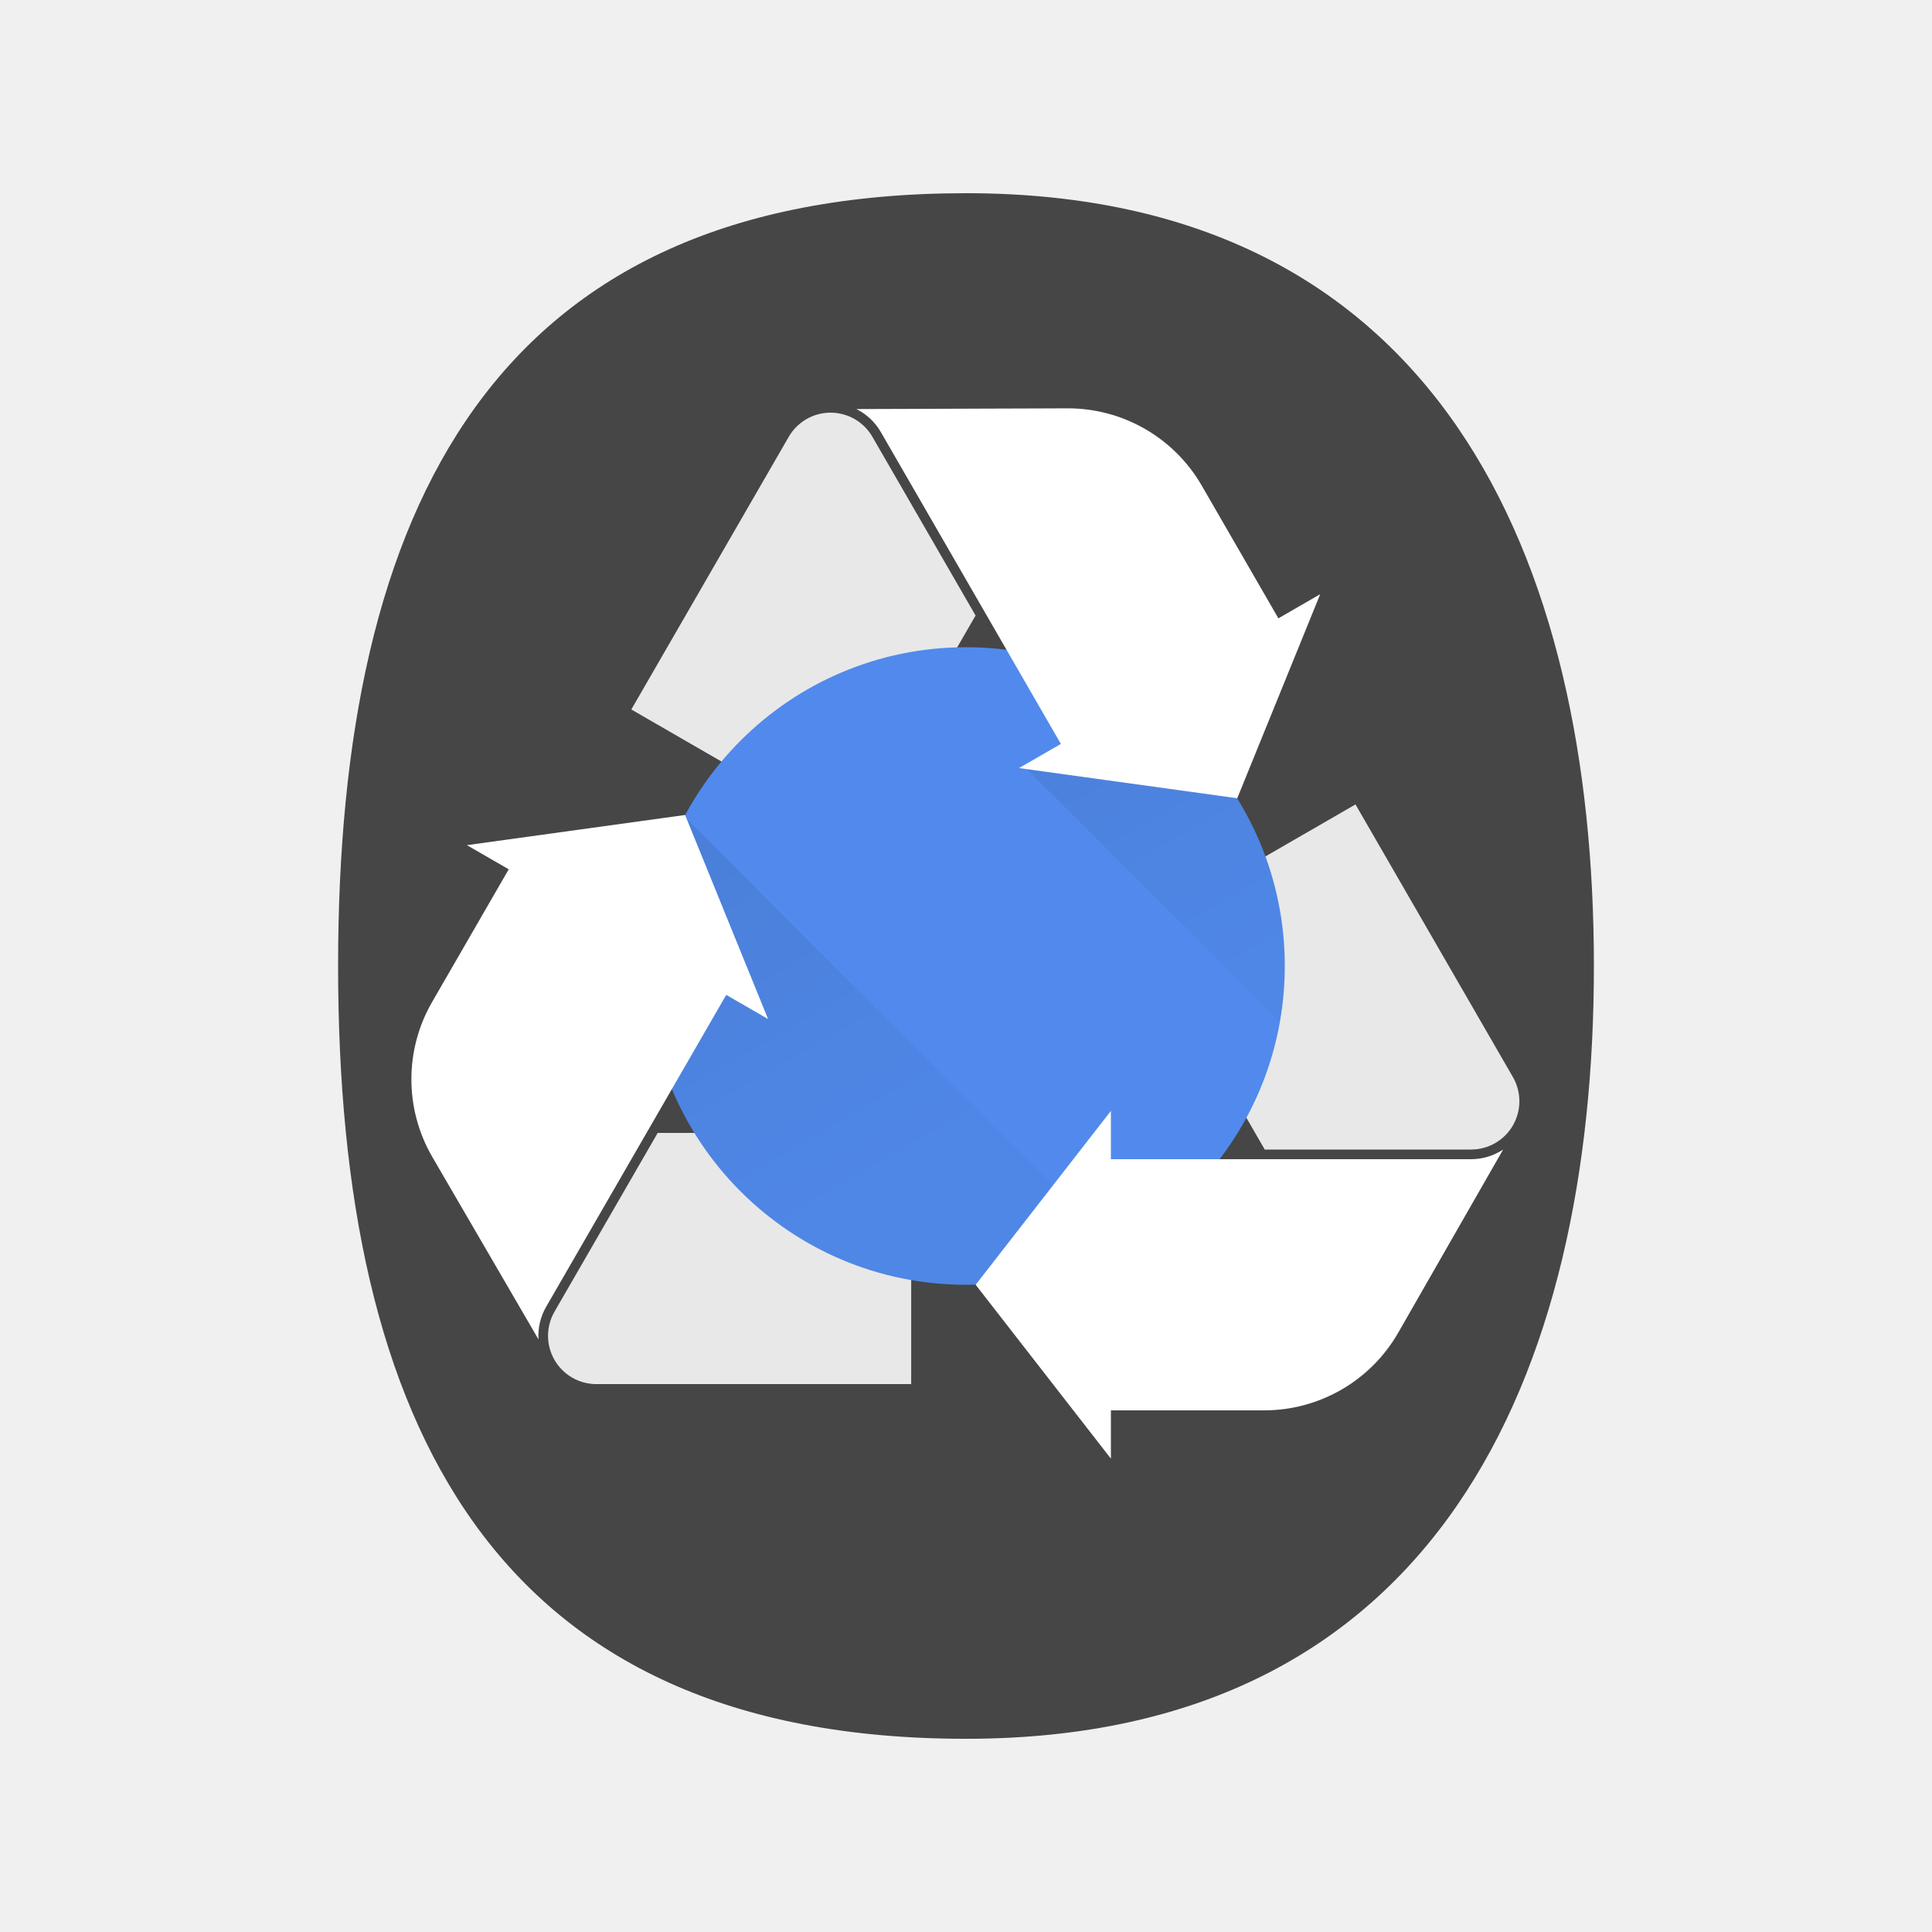
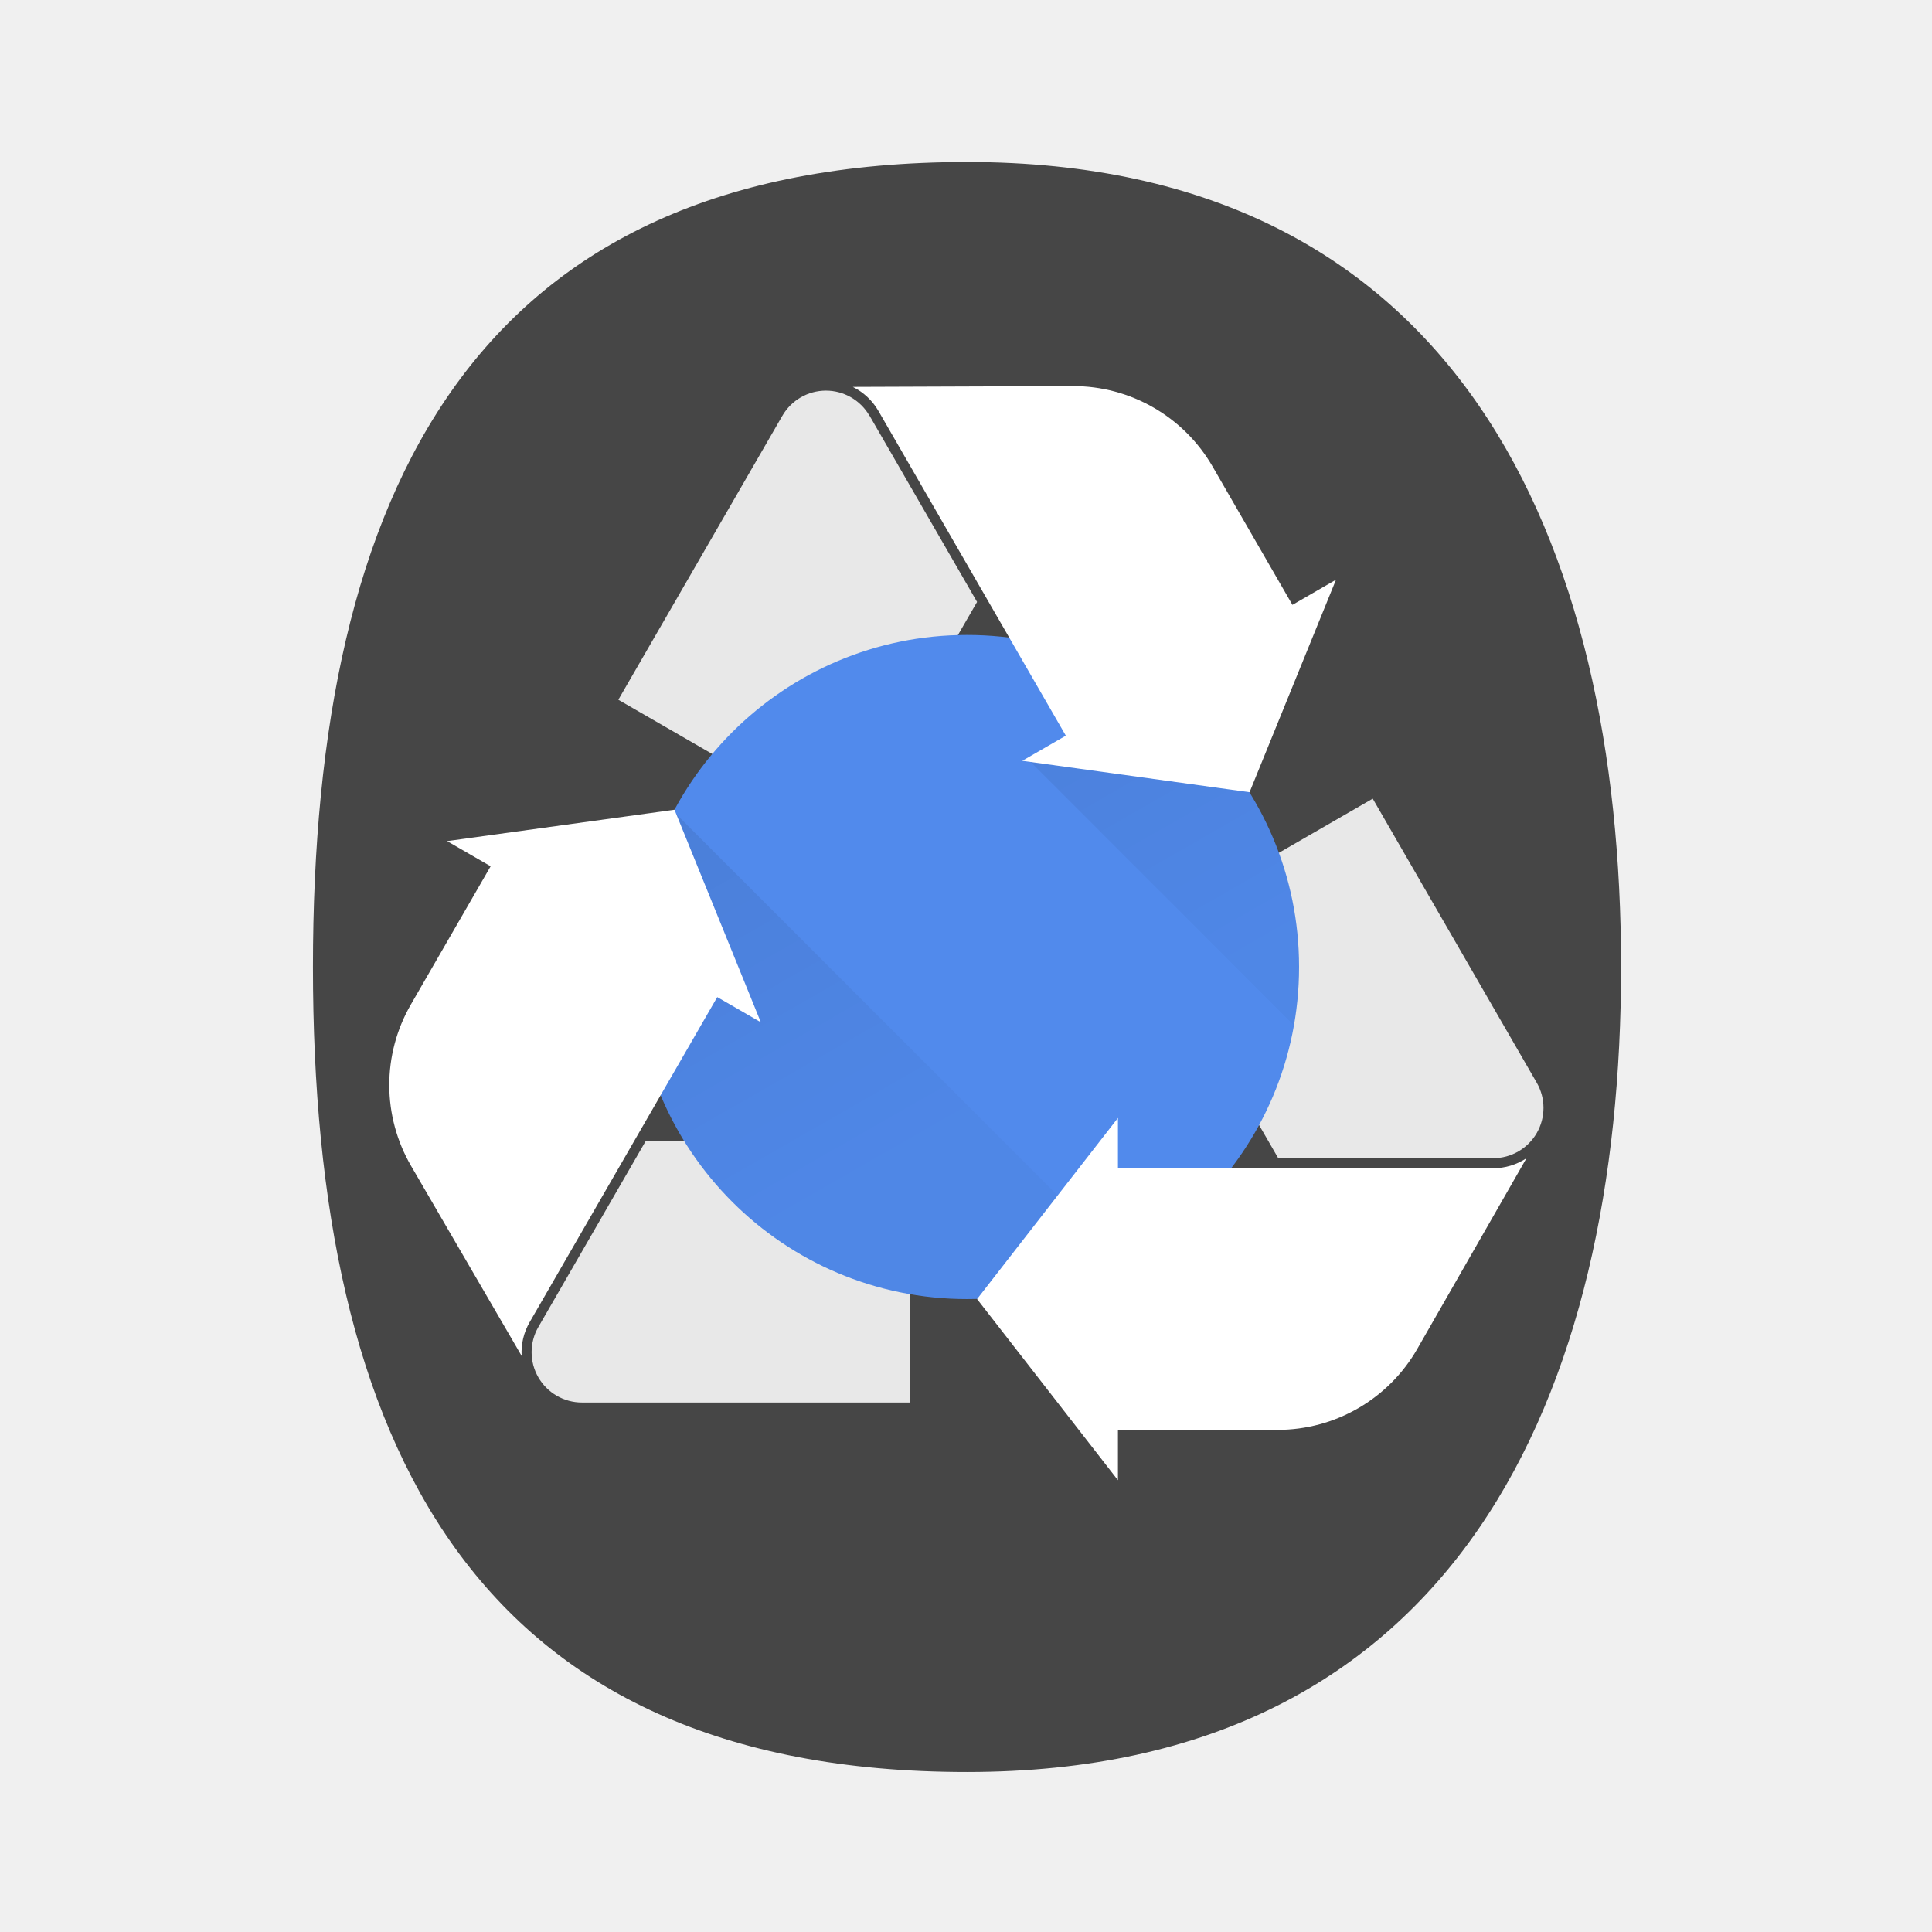
- <svg xmlns="http://www.w3.org/2000/svg" width="200" height="200">
-   <defs>
-     <linearGradient x1="57.397%" y1="67.448%" x2="9.782%" y2="-7.749%" id="a">
-       <stop stop-opacity=".234" offset="0%" />
-       <stop offset="100%" />
-     </linearGradient>
-   </defs>
-   <g fill="none" fill-rule="evenodd">
-     <path d="M100 20c48.896 0 65 37.766 65 80s-16.104 80-65 80-65-32.543-65-80 16.104-80 65-80z" fill="#464646" />
-     <path d="M152.287 119a5 5 0 0 0 4.33-7.5L140.32 83.273l-22.516 13L130.925 119h21.362zM57.402 135.782a5 5 0 0 0 4.33 7.5h32.594v-26H68.083l-10.681 18.5zM90.311 45.218a5 5 0 0 0-8.66 0L65.354 73.445l22.517 13 13.12-22.727-10.68-18.5z" fill="#E8E8E8" />
-     <circle fill="#518AEC" cx="100" cy="100" r="33" />
-     <path d="M132.492 105.797L106 79.305l13.042-6.26C127.487 79.022 133 88.867 133 100c0 1.978-.174 3.915-.508 5.797zM70.84 84.535l44.625 44.625A32.855 32.855 0 0 1 100 133c-18.225 0-33-14.775-33-33a32.855 32.855 0 0 1 3.84-15.465z" fill="url(#a)" opacity=".104" />
-     <path d="M115 120h37.287a6 6 0 0 0 3.317-1l-10.856 18.953A16 16 0 0 1 130.864 146H115v5l-14-18 14-18v5zM75.18 102.99l-18.644 32.292a6 6 0 0 0-.792 3.372l-10.986-18.878a16 16 0 0 1-.027-16.047l7.932-13.739-4.33-2.5 22.588-3.124 8.589 21.124-4.33-2.5zM109.82 77.01L91.178 44.718a6 6 0 0 0-2.525-2.372l21.842-.075a16 16 0 0 1 13.911 8l7.932 13.739 4.33-2.5-8.588 21.124-22.589-3.124 4.33-2.5z" fill="#FFF" />
-   </g>
+ <svg xmlns="http://www.w3.org/2000/svg" viewBox="3.9 3.9 192 192">
+   <linearGradient id="a" x1="57.4%" x2="9.78%" y1="67.45%" y2="-7.75%">
+     <stop offset="0%" stop-opacity=".23" />
+     <stop offset="100%" />
+   </linearGradient>
+   <path fill="#464646" d="M100 20c48.9 0 65 37.77 65 80s-16.1 80-65 80-65-32.54-65-80 16.1-80 65-80z" />
+   <path fill="#e8e8e8" d="M152.29 119a5 5 0 0 0 4.33-7.5l-16.3-28.23-22.52 13L130.93 119h21.36zM57.4 135.78a5 5 0 0 0 4.33 7.5h32.6v-26H68.08l-10.68 18.5zm32.91-90.56a5 5 0 0 0-8.66 0l-16.3 28.22 22.52 13L101 63.72l-10.68-18.5z" />
+   <circle cx="100" cy="100" r="33" fill="#518aec" />
+   <path fill="url(#a)" d="M132.5 105.8L106 79.3l13.04-6.25a32.96 32.96 0 0 1 13.45 32.75zM70.83 84.53l44.63 44.63A32.85 32.85 0 0 1 100 133a33 33 0 0 1-33-33 32.85 32.85 0 0 1 3.84-15.46z" opacity=".1" />
+   <path fill="#fff" d="M115 120h37.29a6 6 0 0 0 3.31-1l-10.85 18.95a16 16 0 0 1-13.89 8.05H115v5l-14-18 14-18v5zm-39.82-17.01l-18.64 32.3a6 6 0 0 0-.8 3.36l-10.98-18.87a16 16 0 0 1-.03-16.05l7.93-13.74-4.33-2.5 22.6-3.12 8.58 21.12-4.33-2.5zm34.64-25.98l-18.64-32.3a6 6 0 0 0-2.53-2.36l21.84-.08a16 16 0 0 1 13.92 8l7.93 13.74 4.33-2.5-8.59 21.12-22.59-3.12 4.33-2.5z" />
</svg>
